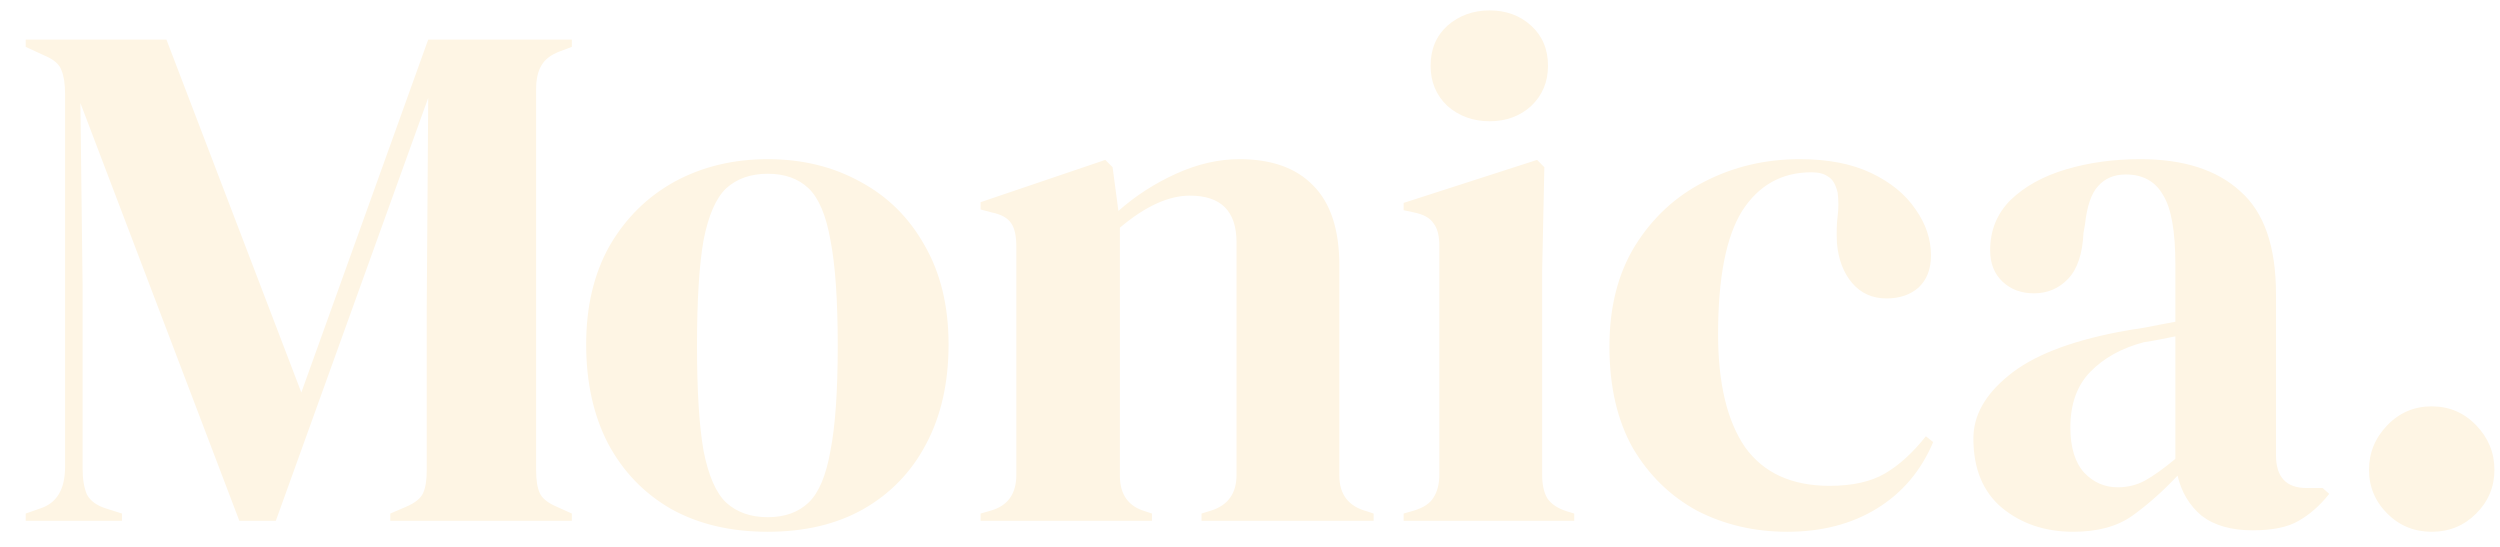
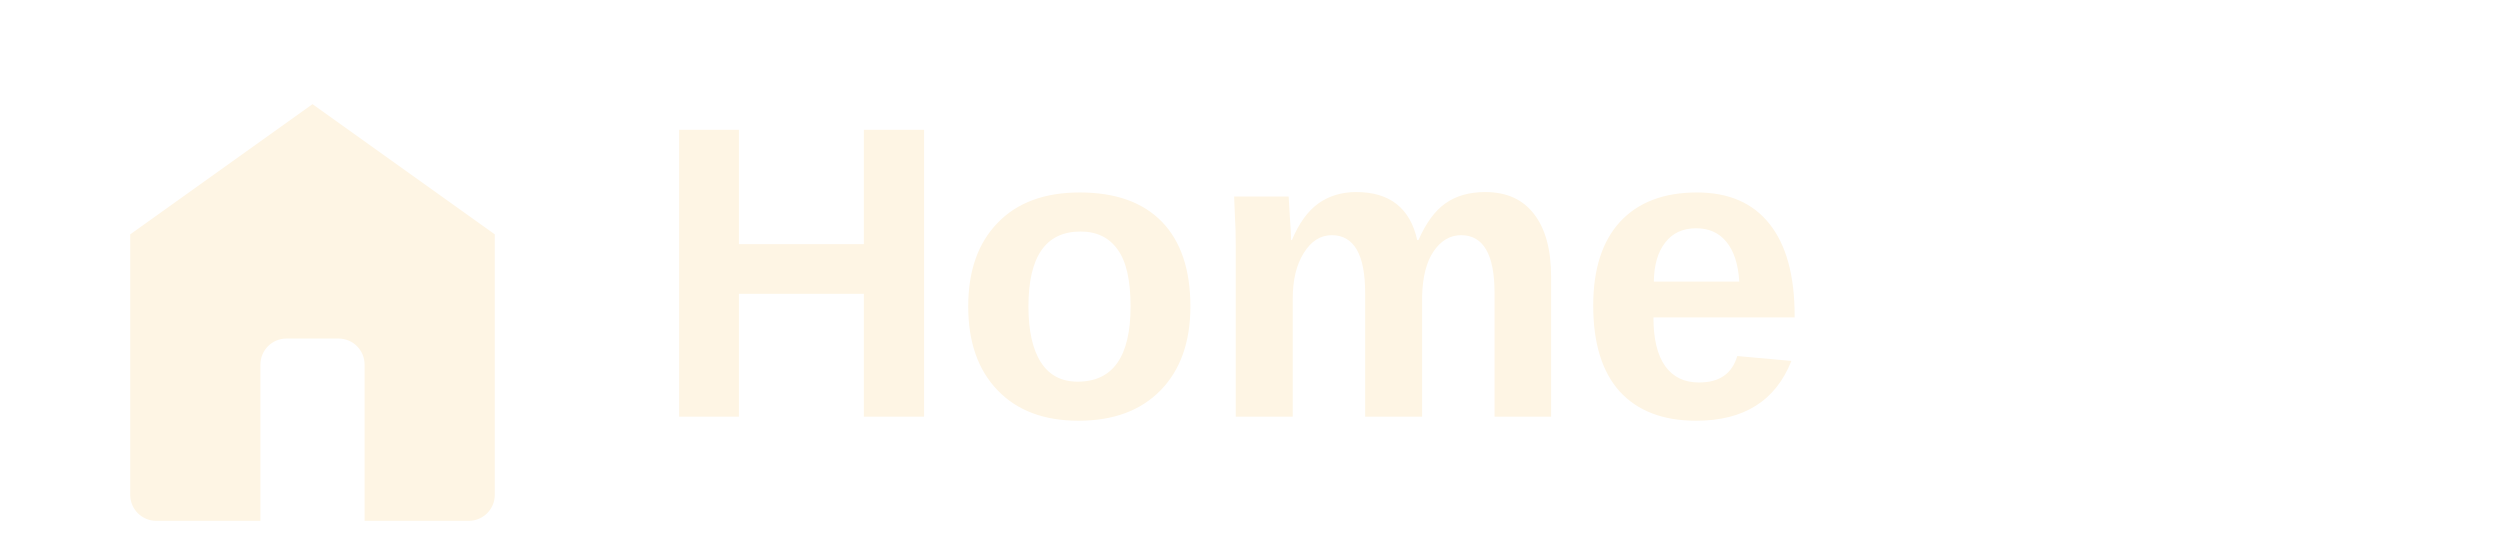
<svg xmlns="http://www.w3.org/2000/svg" width="96" height="21" viewBox="0 0 96 21" fill="none">
-   <path d="M0.987 20V19.72L1.547 19.524C2.182 19.319 2.499 18.787 2.499 17.928V3.592C2.499 3.219 2.452 2.92 2.359 2.696C2.284 2.472 2.07 2.285 1.715 2.136L0.987 1.8V1.52H6.391L11.571 15.072L16.443 1.52H21.959V1.8L21.511 1.968C21.156 2.099 20.914 2.285 20.783 2.528C20.652 2.752 20.587 3.051 20.587 3.424V18.068C20.587 18.441 20.634 18.731 20.727 18.936C20.82 19.141 21.044 19.319 21.399 19.468L21.959 19.72V20H14.987V19.72L15.575 19.468C15.93 19.319 16.154 19.141 16.247 18.936C16.34 18.731 16.387 18.441 16.387 18.068V11.768L16.443 3.76L10.591 20H9.191L3.087 3.956L3.171 10.928V17.984C3.171 18.395 3.227 18.731 3.339 18.992C3.47 19.235 3.712 19.412 4.067 19.524L4.683 19.72V20H0.987ZM29.481 20.42C28.063 20.42 26.831 20.131 25.785 19.552C24.74 18.955 23.928 18.115 23.349 17.032C22.789 15.949 22.509 14.68 22.509 13.224C22.509 11.768 22.808 10.508 23.405 9.444C24.021 8.38 24.852 7.559 25.897 6.98C26.961 6.401 28.156 6.112 29.481 6.112C30.807 6.112 31.992 6.401 33.037 6.98C34.083 7.54 34.904 8.352 35.501 9.416C36.117 10.48 36.425 11.749 36.425 13.224C36.425 14.699 36.136 15.977 35.557 17.06C34.997 18.124 34.195 18.955 33.149 19.552C32.123 20.131 30.9 20.42 29.481 20.42ZM29.481 19.86C30.135 19.86 30.657 19.673 31.049 19.3C31.441 18.927 31.721 18.264 31.889 17.312C32.076 16.36 32.169 15.016 32.169 13.28C32.169 11.525 32.076 10.172 31.889 9.22C31.721 8.268 31.441 7.605 31.049 7.232C30.657 6.859 30.135 6.672 29.481 6.672C28.828 6.672 28.296 6.859 27.885 7.232C27.493 7.605 27.204 8.268 27.017 9.22C26.849 10.172 26.765 11.525 26.765 13.28C26.765 15.016 26.849 16.36 27.017 17.312C27.204 18.264 27.493 18.927 27.885 19.3C28.296 19.673 28.828 19.86 29.481 19.86ZM37.655 20V19.72L38.047 19.608C38.7 19.421 39.027 18.964 39.027 18.236V9.472C39.027 9.061 38.962 8.763 38.831 8.576C38.7 8.371 38.448 8.231 38.075 8.156L37.655 8.044V7.764L42.443 6.14L42.723 6.42L42.947 8.1C43.6 7.521 44.338 7.045 45.159 6.672C45.98 6.299 46.792 6.112 47.595 6.112C48.827 6.112 49.77 6.448 50.423 7.12C51.095 7.792 51.431 8.819 51.431 10.2V18.264C51.431 18.992 51.786 19.449 52.495 19.636L52.747 19.72V20H46.139V19.72L46.503 19.608C47.156 19.403 47.483 18.945 47.483 18.236V9.304C47.483 8.109 46.886 7.512 45.691 7.512C44.87 7.512 43.974 7.923 43.003 8.744V18.264C43.003 18.992 43.33 19.449 43.983 19.636L44.235 19.72V20H37.655ZM57.203 4.656C56.568 4.656 56.027 4.46 55.579 4.068C55.149 3.657 54.935 3.144 54.935 2.528C54.935 1.893 55.149 1.38 55.579 0.988C56.027 0.596 56.568 0.4 57.203 0.4C57.837 0.4 58.369 0.596 58.799 0.988C59.228 1.38 59.443 1.893 59.443 2.528C59.443 3.144 59.228 3.657 58.799 4.068C58.369 4.46 57.837 4.656 57.203 4.656ZM53.899 20V19.72L54.291 19.608C54.664 19.496 54.916 19.328 55.047 19.104C55.196 18.88 55.271 18.581 55.271 18.208V9.444C55.271 9.052 55.196 8.763 55.047 8.576C54.916 8.371 54.664 8.231 54.291 8.156L53.899 8.072V7.792L59.023 6.14L59.303 6.42L59.219 10.396V18.236C59.219 18.609 59.284 18.908 59.415 19.132C59.564 19.356 59.816 19.524 60.171 19.636L60.451 19.72V20H53.899ZM68.634 20.42C67.365 20.42 66.208 20.149 65.162 19.608C64.136 19.048 63.314 18.245 62.698 17.2C62.101 16.136 61.802 14.839 61.802 13.308C61.802 11.796 62.129 10.508 62.782 9.444C63.454 8.361 64.341 7.54 65.442 6.98C66.562 6.401 67.785 6.112 69.11 6.112C70.193 6.112 71.108 6.289 71.854 6.644C72.601 6.999 73.17 7.465 73.562 8.044C73.954 8.604 74.15 9.192 74.15 9.808C74.15 10.331 73.992 10.741 73.674 11.04C73.357 11.32 72.946 11.46 72.442 11.46C71.901 11.46 71.462 11.264 71.126 10.872C70.79 10.48 70.594 9.967 70.538 9.332C70.52 8.921 70.529 8.576 70.566 8.296C70.604 7.997 70.604 7.699 70.566 7.4C70.492 7.083 70.37 6.877 70.202 6.784C70.053 6.672 69.838 6.616 69.558 6.616C68.42 6.616 67.533 7.111 66.898 8.1C66.282 9.089 65.974 10.667 65.974 12.832C65.974 14.717 66.32 16.164 67.01 17.172C67.72 18.161 68.802 18.656 70.258 18.656C71.136 18.656 71.845 18.497 72.386 18.18C72.928 17.863 73.45 17.387 73.954 16.752L74.234 16.976C73.768 18.077 73.049 18.927 72.078 19.524C71.108 20.121 69.96 20.42 68.634 20.42ZM79.614 20.42C78.531 20.42 77.617 20.112 76.87 19.496C76.142 18.88 75.778 17.993 75.778 16.836C75.778 15.959 76.226 15.156 77.122 14.428C78.018 13.681 79.427 13.121 81.35 12.748C81.649 12.692 81.985 12.636 82.358 12.58C82.731 12.505 83.124 12.431 83.534 12.356V10.144C83.534 8.875 83.376 7.988 83.058 7.484C82.76 6.961 82.284 6.7 81.63 6.7C81.182 6.7 80.828 6.849 80.566 7.148C80.305 7.428 80.137 7.923 80.062 8.632L80.006 8.94C79.969 9.743 79.773 10.331 79.418 10.704C79.064 11.077 78.625 11.264 78.102 11.264C77.617 11.264 77.216 11.115 76.898 10.816C76.581 10.517 76.422 10.116 76.422 9.612C76.422 8.847 76.683 8.203 77.206 7.68C77.748 7.157 78.457 6.765 79.334 6.504C80.212 6.243 81.163 6.112 82.19 6.112C83.852 6.112 85.13 6.523 86.026 7.344C86.941 8.147 87.398 9.463 87.398 11.292V17.48C87.398 18.32 87.79 18.74 88.574 18.74H89.19L89.442 18.964C89.088 19.412 88.695 19.757 88.266 20C87.856 20.243 87.267 20.364 86.502 20.364C85.681 20.364 85.028 20.177 84.542 19.804C84.076 19.412 83.767 18.899 83.618 18.264C83.058 18.861 82.48 19.375 81.882 19.804C81.303 20.215 80.547 20.42 79.614 20.42ZM81.322 18.712C81.695 18.712 82.041 18.628 82.358 18.46C82.694 18.273 83.086 17.993 83.534 17.62V12.916C83.347 12.953 83.161 12.991 82.974 13.028C82.787 13.065 82.573 13.103 82.33 13.14C81.472 13.364 80.781 13.747 80.258 14.288C79.754 14.811 79.502 15.52 79.502 16.416C79.502 17.181 79.68 17.76 80.034 18.152C80.389 18.525 80.818 18.712 81.322 18.712ZM93.378 20.42C92.706 20.42 92.137 20.187 91.67 19.72C91.204 19.253 90.97 18.693 90.97 18.04C90.97 17.387 91.204 16.817 91.67 16.332C92.137 15.847 92.706 15.604 93.378 15.604C94.05 15.604 94.62 15.847 95.086 16.332C95.553 16.817 95.786 17.387 95.786 18.04C95.786 18.693 95.553 19.253 95.086 19.72C94.62 20.187 94.05 20.42 93.378 20.42Z" fill="#FEF5E4" />
+   <path d="M5 19V9l7-5 7 5v10a1 1 0 0 1-1 1h-4v-6a1 1 0 0 0-1-1h-2a1 1 0 0 0-1 1v6H6a1 1 0 0 1-1-1z" fill="#FEF5E4" />
+   <text x="25" y="16" font-family="Arial, sans-serif" font-size="16" fill="#FEF5E4" font-weight="bold">Home</text>
</svg>
